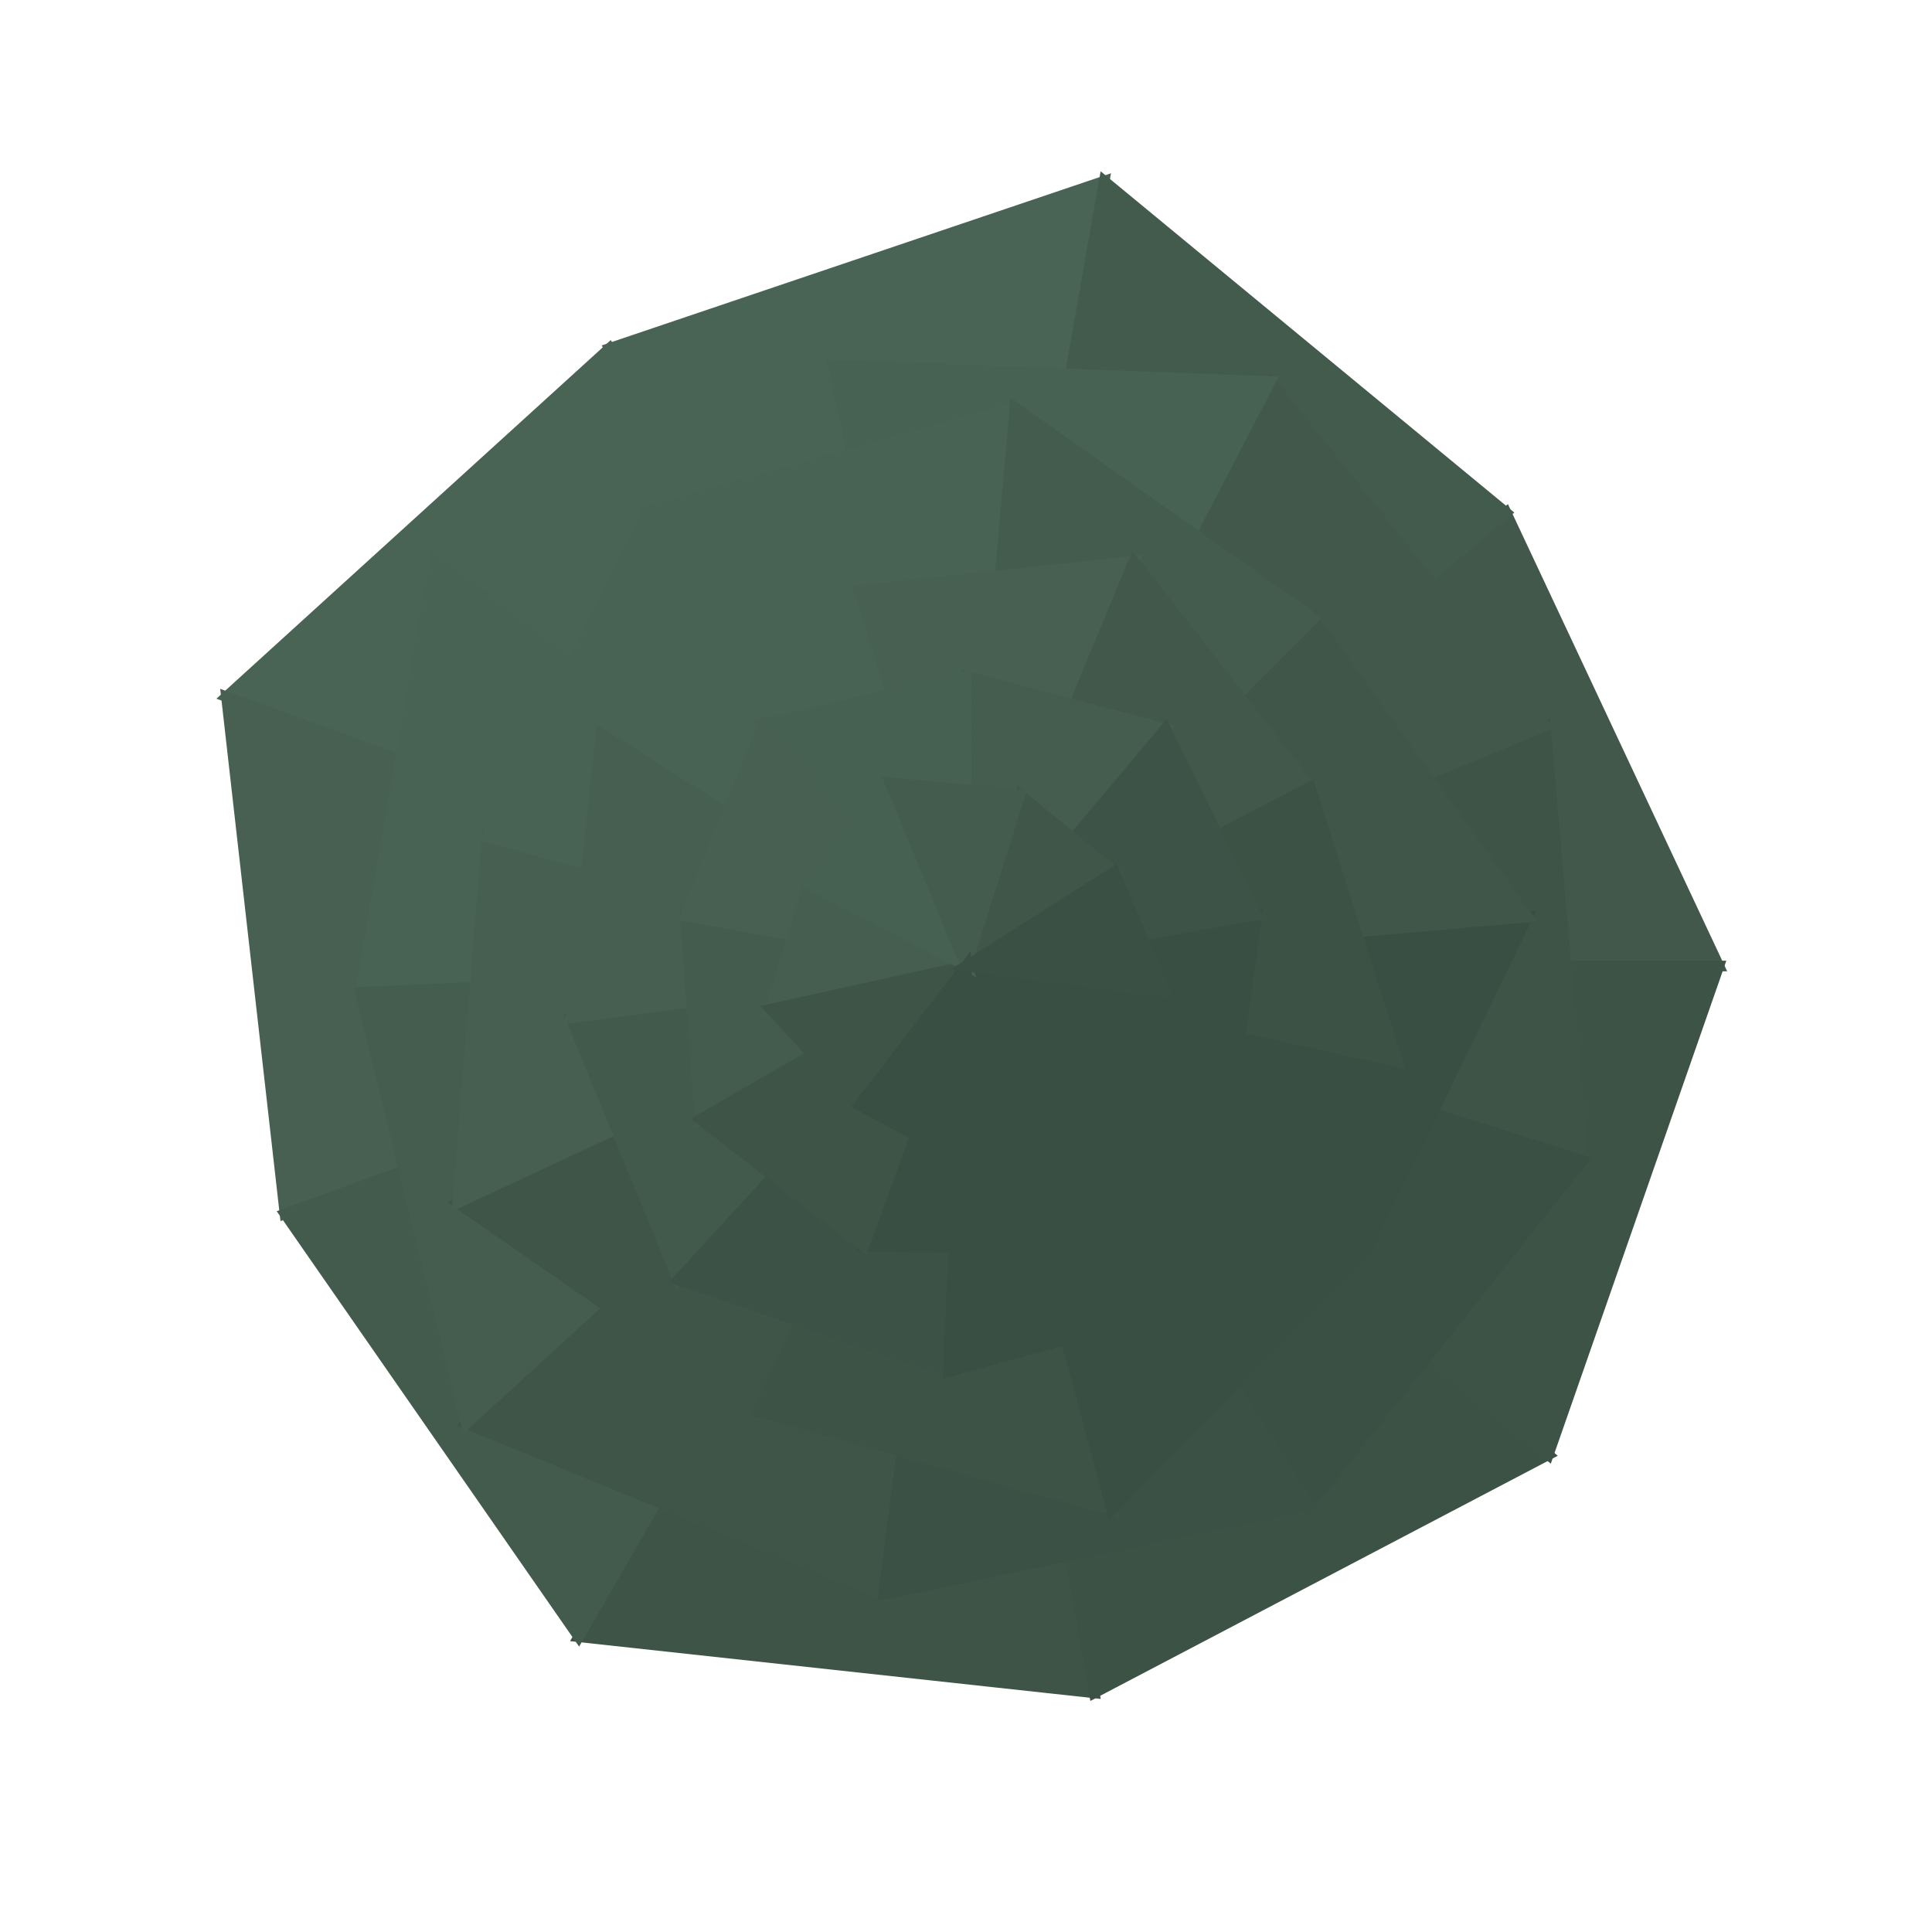
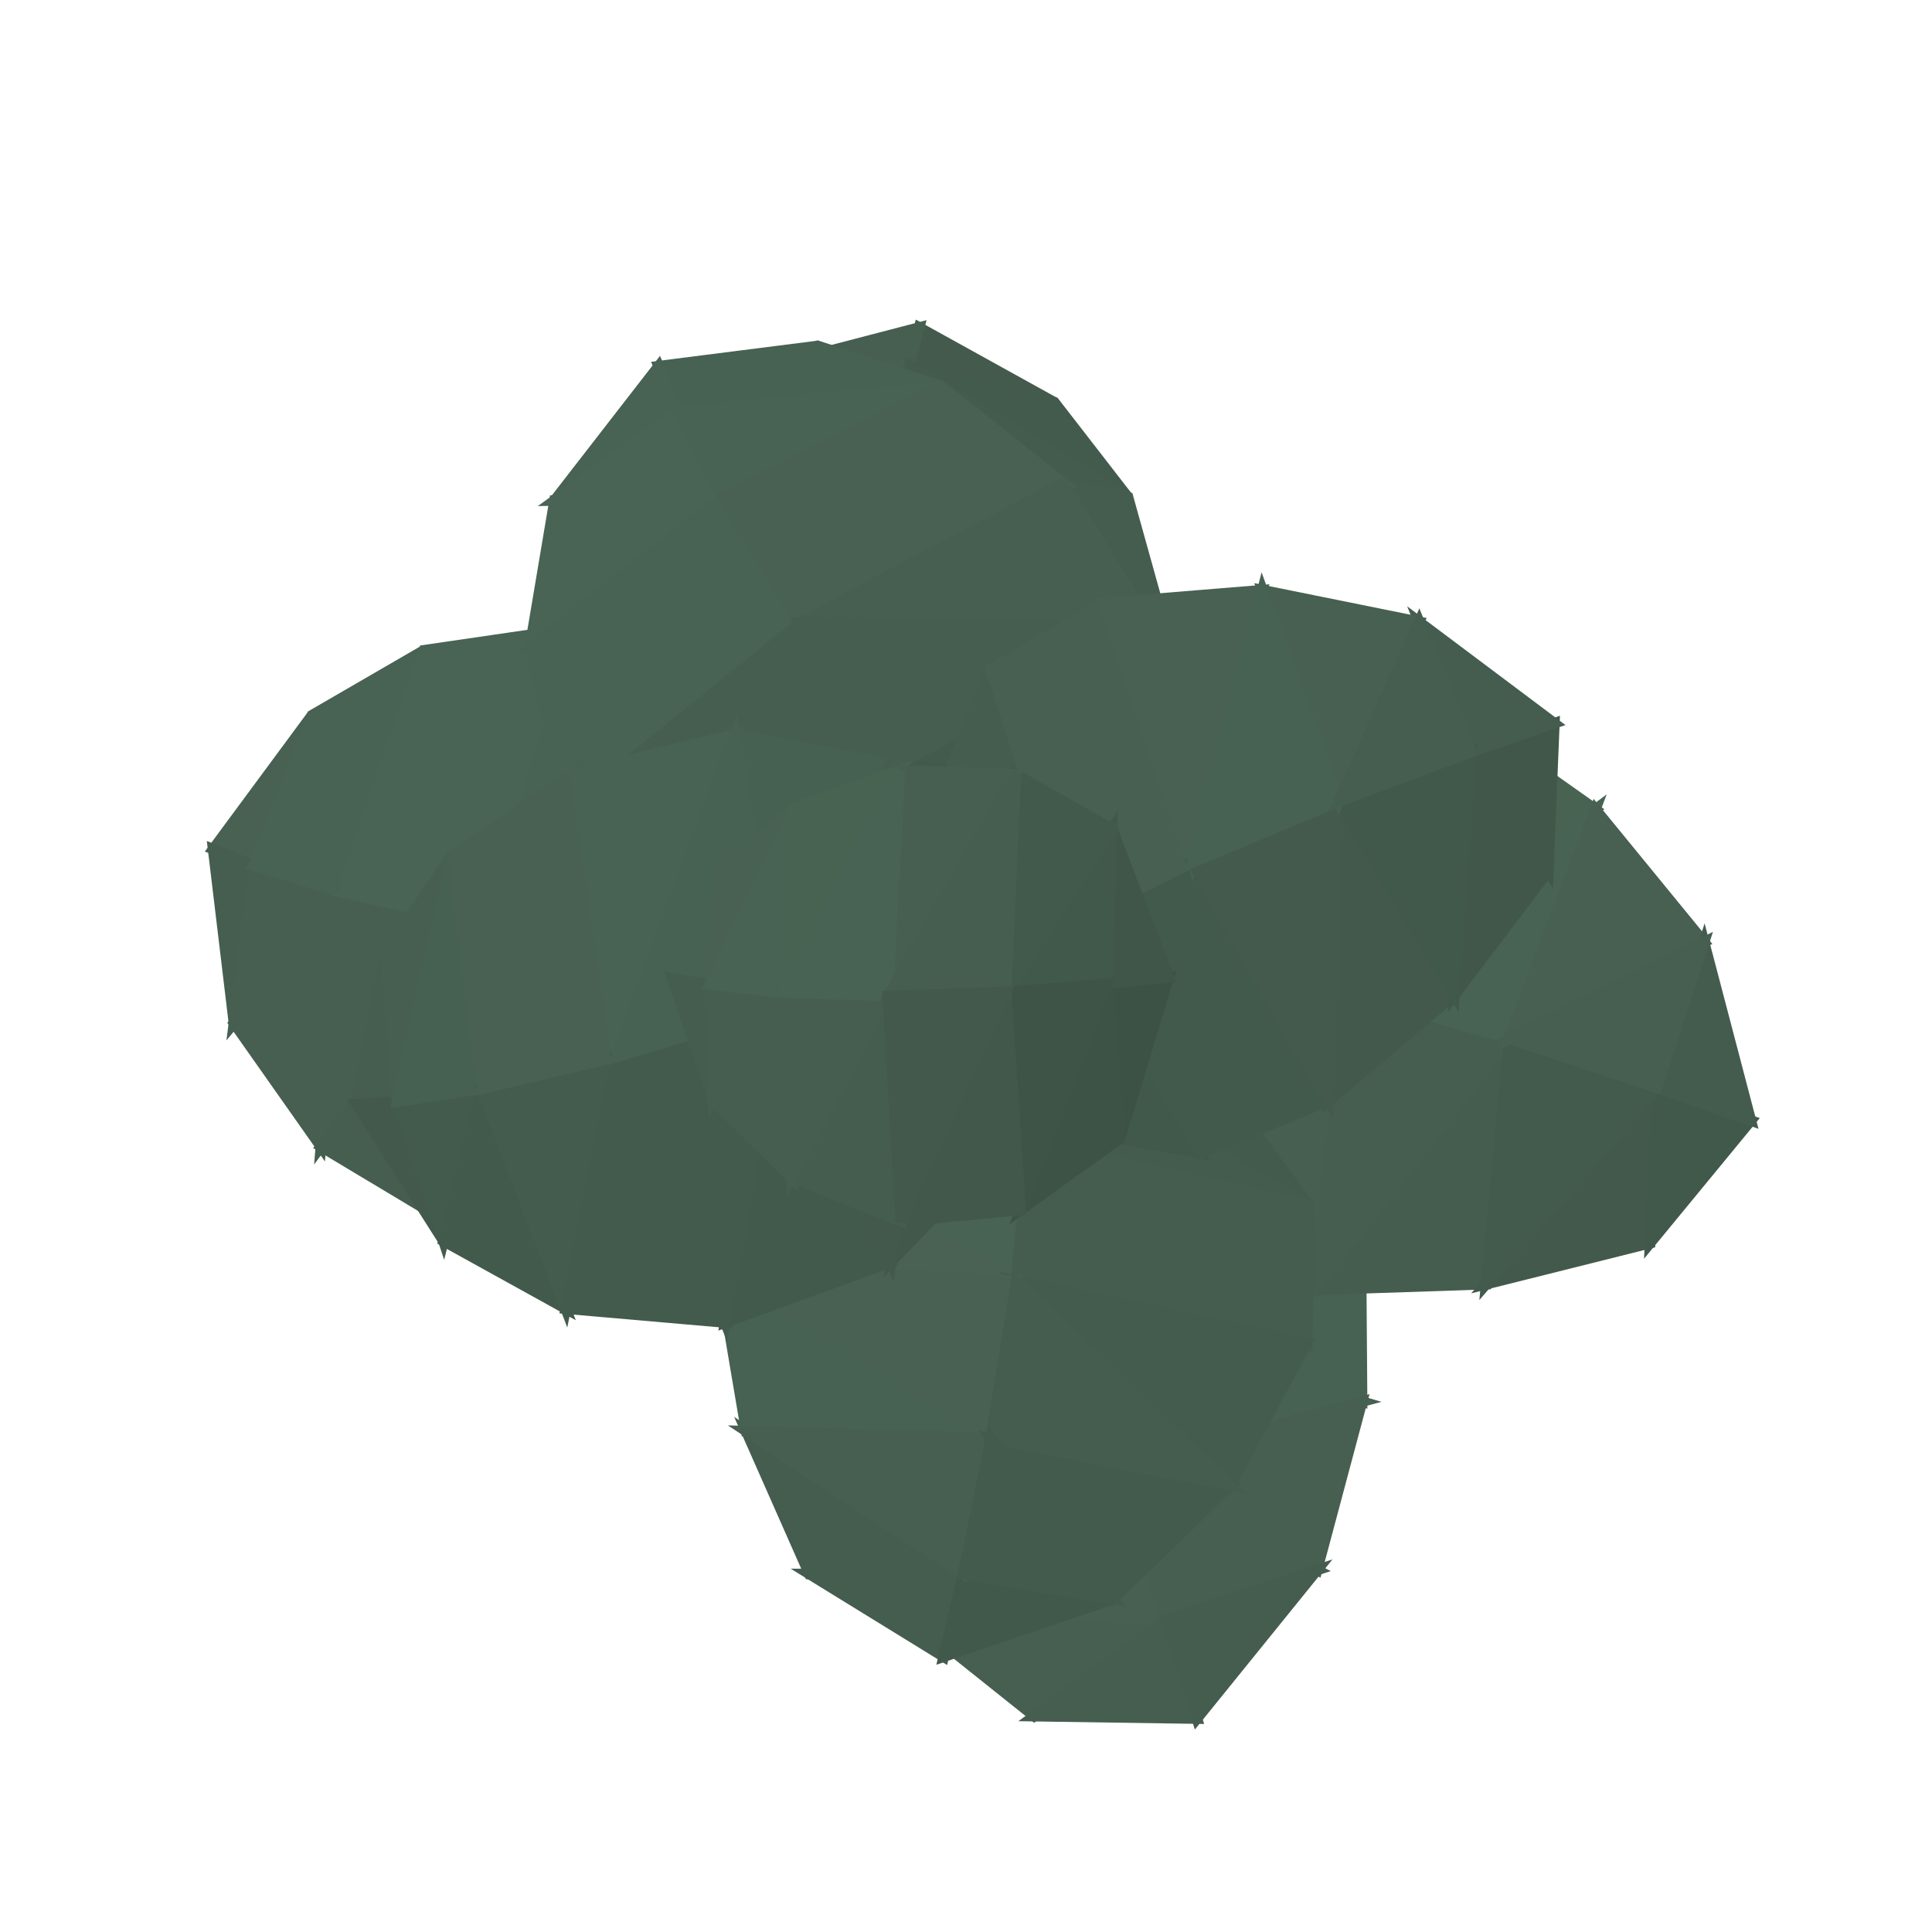
<svg xmlns="http://www.w3.org/2000/svg" width="64" height="64" viewBox="0 0 64 64">
-   <path d="M32.00,32.00L20.19,11.54L7.50,23.08Z" fill="#496354" stroke="#496354" stroke-width="0.35" />
-   <path d="M32.00,32.00L19.17,54.22L36.25,56.08Z" fill="#3e5447" stroke="#3e5447" stroke-width="0.35" />
-   <path d="M32.00,32.00L56.94,32.00L49.89,16.98Z" fill="#41584a" stroke="#41584a" stroke-width="0.35" />
-   <path d="M32.00,32.00L36.25,56.08L51.29,48.19Z" fill="#3c5245" stroke="#3c5245" stroke-width="0.35" />
-   <path d="M32.00,32.00L7.50,23.08L9.44,40.21Z" fill="#476051" stroke="#476051" stroke-width="0.35" />
-   <path d="M32.00,32.00L36.58,6.00L20.19,11.54Z" fill="#496354" stroke="#496354" stroke-width="0.35" />
-   <path d="M32.00,32.00L49.89,16.98L36.58,6.00Z" fill="#435b4d" stroke="#435b4d" stroke-width="0.35" />
-   <path d="M32.00,32.00L9.44,40.21L19.17,54.22Z" fill="#435b4d" stroke="#435b4d" stroke-width="0.35" />
-   <path d="M32.00,32.00L51.29,48.19L56.94,32.00Z" fill="#3d5346" stroke="#3d5346" stroke-width="0.35" />
-   <path d="M32.00,32.00L52.43,38.44L51.19,24.05Z" fill="#3e5447" stroke="#3e5447" stroke-width="0.35" />
-   <path d="M32.00,32.00L27.59,12.09L14.41,18.50Z" fill="#496354" stroke="#496354" stroke-width="0.35" />
-   <path d="M32.00,32.00L15.45,47.16L29.26,52.82Z" fill="#3f5548" stroke="#3f5548" stroke-width="0.35" />
-   <path d="M32.00,32.00L14.41,18.50L11.94,32.87Z" fill="#486253" stroke="#486253" stroke-width="0.35" />
-   <path d="M32.00,32.00L51.19,24.05L42.08,12.64Z" fill="#41584b" stroke="#41584b" stroke-width="0.35" />
-   <path d="M32.00,32.00L43.38,49.87L52.43,38.44Z" fill="#3b5044" stroke="#3b5044" stroke-width="0.35" />
-   <path d="M32.00,32.00L29.26,52.82L43.38,49.87Z" fill="#3c5145" stroke="#3c5145" stroke-width="0.35" />
-   <path d="M32.00,32.00L42.08,12.64L27.59,12.09Z" fill="#476152" stroke="#476152" stroke-width="0.35" />
-   <path d="M32.00,32.00L11.94,32.87L15.45,47.16Z" fill="#455d4f" stroke="#455d4f" stroke-width="0.35" />
-   <path d="M32.00,32.00L15.16,39.85L25.11,46.76Z" fill="#3f5548" stroke="#3f5548" stroke-width="0.35" />
-   <path d="M32.00,32.00L45.30,41.32L50.60,30.38Z" fill="#3a4f43" stroke="#3a4f43" stroke-width="0.35" />
-   <path d="M32.00,32.00L33.62,13.50L21.46,16.93Z" fill="#486253" stroke="#486253" stroke-width="0.35" />
-   <path d="M32.00,32.00L50.60,30.38L43.52,20.49Z" fill="#405649" stroke="#405649" stroke-width="0.35" />
-   <path d="M32.00,32.00L25.11,46.76L36.83,50.03Z" fill="#3d5346" stroke="#3d5346" stroke-width="0.35" />
-   <path d="M32.00,32.00L16.14,27.74L15.16,39.85Z" fill="#465f51" stroke="#465f51" stroke-width="0.35" />
-   <path d="M32.00,32.00L21.46,16.93L16.14,27.74Z" fill="#486253" stroke="#486253" stroke-width="0.35" />
-   <path d="M32.00,32.00L36.83,50.03L45.30,41.32Z" fill="#3a4f43" stroke="#3a4f43" stroke-width="0.35" />
-   <path d="M32.00,32.00L43.52,20.49L33.62,13.50Z" fill="#435c4e" stroke="#435c4e" stroke-width="0.35" />
-   <path d="M32.00,32.00L37.56,18.59L28.10,19.60Z" fill="#476052" stroke="#476052" stroke-width="0.35" />
-   <path d="M32.00,32.00L18.91,33.72L22.46,42.40Z" fill="#425a4c" stroke="#425a4c" stroke-width="0.35" />
-   <path d="M32.00,32.00L40.43,42.99L46.29,35.17Z" fill="#3a4f43" stroke="#3a4f43" stroke-width="0.35" />
-   <path d="M32.00,32.00L22.46,42.40L31.41,45.44Z" fill="#3d5246" stroke="#3d5246" stroke-width="0.35" />
-   <path d="M32.00,32.00L28.10,19.60L19.91,24.29Z" fill="#486253" stroke="#486253" stroke-width="0.35" />
-   <path d="M32.00,32.00L43.40,26.07L37.56,18.59Z" fill="#41584a" stroke="#41584a" stroke-width="0.35" />
-   <path d="M32.00,32.00L46.29,35.17L43.40,26.07Z" fill="#3c5245" stroke="#3c5245" stroke-width="0.35" />
-   <path d="M32.00,32.00L19.91,24.29L18.91,33.72Z" fill="#465f50" stroke="#465f50" stroke-width="0.35" />
-   <path d="M32.00,32.00L31.41,45.44L40.43,42.99Z" fill="#3a4f43" stroke="#3a4f43" stroke-width="0.35" />
-   <path d="M32.00,32.00L35.40,41.37L40.73,37.05Z" fill="#3a4f43" stroke="#3a4f43" stroke-width="0.35" />
-   <path d="M32.00,32.00L38.61,24.14L32.01,22.40Z" fill="#445d4e" stroke="#445d4e" stroke-width="0.35" />
-   <path d="M32.00,32.00L22.70,30.35L23.19,37.08Z" fill="#445c4e" stroke="#445c4e" stroke-width="0.35" />
-   <path d="M32.00,32.00L32.01,22.40L25.30,24.00Z" fill="#466051" stroke="#466051" stroke-width="0.35" />
-   <path d="M32.00,32.00L40.73,37.05L41.63,30.31Z" fill="#3a4f43" stroke="#3a4f43" stroke-width="0.35" />
-   <path d="M32.00,32.00L28.61,41.29L35.40,41.37Z" fill="#3a4f43" stroke="#3a4f43" stroke-width="0.35" />
-   <path d="M32.00,32.00L23.19,37.08L28.61,41.29Z" fill="#3e5447" stroke="#3e5447" stroke-width="0.35" />
-   <path d="M32.00,32.00L41.63,30.31L38.61,24.14Z" fill="#3d5347" stroke="#3d5347" stroke-width="0.35" />
-   <path d="M32.00,32.00L25.30,24.00L22.70,30.35Z" fill="#476051" stroke="#476051" stroke-width="0.35" />
-   <path d="M32.00,32.00L26.80,29.29L25.52,33.43Z" fill="#455e50" stroke="#455e50" stroke-width="0.35" />
-   <path d="M32.00,32.00L32.29,38.66L35.91,36.28Z" fill="#3a4f43" stroke="#3a4f43" stroke-width="0.35" />
-   <path d="M32.00,32.00L36.91,28.88L33.79,26.33Z" fill="#3f5648" stroke="#3f5648" stroke-width="0.35" />
-   <path d="M32.00,32.00L35.91,36.28L38.61,32.87Z" fill="#3a4f43" stroke="#3a4f43" stroke-width="0.35" />
-   <path d="M32.00,32.00L25.52,33.43L28.46,36.61Z" fill="#3e5447" stroke="#3e5447" stroke-width="0.35" />
-   <path d="M32.00,32.00L29.49,25.93L26.80,29.29Z" fill="#466051" stroke="#466051" stroke-width="0.35" />
-   <path d="M32.00,32.00L33.79,26.33L29.49,25.93Z" fill="#435c4d" stroke="#435c4d" stroke-width="0.35" />
-   <path d="M32.00,32.00L28.46,36.61L32.29,38.66Z" fill="#3a4f43" stroke="#3a4f43" stroke-width="0.35" />
-   <path d="M32.00,32.00L38.61,32.87L36.91,28.88Z" fill="#3b5044" stroke="#3b5044" stroke-width="0.35" />
+   <path d="M31.51,37.06L32.11,37.76L39.20,36.55Z" fill="#455d4f" stroke="#455d4f" stroke-width="0.35" />
+   <path d="M34.93,13.33L30.45,10.85L30.13,12.11Z" fill="#435a4c" stroke="#435a4c" stroke-width="0.35" />
+   <path d="M31.51,37.06L25.86,41.02L32.11,37.76Z" fill="#466051" stroke="#466051" stroke-width="0.35" />
+   <path d="M30.13,12.11L30.45,10.85L25.27,12.20Z" fill="#465f50" stroke="#465f50" stroke-width="0.35" />
+   <path d="M37.37,16.48L34.93,13.33L30.13,12.11Z" fill="#435b4d" stroke="#435b4d" stroke-width="0.35" />
+   <path d="M32.11,37.76L43.11,37.62L39.20,36.55Z" fill="#455e4f" stroke="#455e4f" stroke-width="0.35" />
+   <path d="M29.68,14.92L30.13,12.11L25.27,12.20Z" fill="#476052" stroke="#476052" stroke-width="0.35" />
+   <path d="M25.86,41.02L33.29,39.68L32.11,37.76Z" fill="#486152" stroke="#486152" stroke-width="0.35" />
+   <path d="M37.37,16.48L30.13,12.11L29.68,14.92Z" fill="#445c4e" stroke="#445c4e" stroke-width="0.35" />
+   <path d="M29.68,14.92L25.27,12.20L21.91,15.43Z" fill="#486253" stroke="#486253" stroke-width="0.35" />
+   <path d="M25.86,41.02L24.65,44.63L33.29,39.68Z" fill="#486253" stroke="#486253" stroke-width="0.35" />
+   <path d="M32.11,37.76L33.29,39.68L43.11,37.62Z" fill="#465f50" stroke="#465f50" stroke-width="0.35" />
+   <path d="M38.71,21.29L37.37,16.48L29.68,14.92Z" fill="#455d4f" stroke="#455d4f" stroke-width="0.35" />
+   <path d="M29.33,19.64L29.68,14.92L21.91,15.43Z" fill="#496253" stroke="#496253" stroke-width="0.35" />
+   <path d="M29.33,19.64L21.91,15.43L19.85,20.51Z" fill="#496354" stroke="#496354" stroke-width="0.35" />
+   <path d="M33.29,39.68L45.08,41.05L43.11,37.62Z" fill="#476051" stroke="#476051" stroke-width="0.35" />
+   <path d="M38.71,21.29L29.68,14.92L29.33,19.64Z" fill="#455e4f" stroke="#455e4f" stroke-width="0.35" />
+   <path d="M24.65,44.63L35.00,43.44L33.29,39.68Z" fill="#496354" stroke="#496354" stroke-width="0.35" />
+   <path d="M38.30,27.00L38.71,21.29L29.33,19.64Z" fill="#445d4f" stroke="#445d4f" stroke-width="0.35" />
+   <path d="M29.24,25.61L19.85,20.51L20.08,26.66Z" fill="#476152" stroke="#476152" stroke-width="0.35" />
+   <path d="M29.34,31.12L20.08,26.66L22.82,32.08Z" fill="#455e4f" stroke="#455e4f" stroke-width="0.35" />
+   <path d="M10.34,23.69L7.06,28.13L8.41,28.67Z" fill="#486152" stroke="#486152" stroke-width="0.35" />
+   <path d="M29.47,34.61L29.34,31.12L22.82,32.08Z" fill="#445d4e" stroke="#445d4e" stroke-width="0.35" />
+   <path d="M24.65,44.63L26.16,48.81L35.00,43.44Z" fill="#496354" stroke="#496354" stroke-width="0.35" />
+   <path d="M29.24,25.61L29.33,19.64L19.85,20.51Z" fill="#486152" stroke="#486152" stroke-width="0.35" />
+   <path d="M29.47,34.61L35.79,31.89L29.34,31.12Z" fill="#425a4c" stroke="#425a4c" stroke-width="0.35" />
+   <path d="M8.41,28.67L7.06,28.13L7.75,33.89Z" fill="#455e50" stroke="#455e50" stroke-width="0.35" />
+   <path d="M35.79,31.89L38.30,27.00L29.24,25.61Z" fill="#435c4d" stroke="#435c4d" stroke-width="0.35" />
+   <path d="M29.34,31.12L29.24,25.61L20.08,26.66Z" fill="#465e50" stroke="#465e50" stroke-width="0.35" />
+   <path d="M38.30,27.00L29.33,19.64L29.24,25.61Z" fill="#455d4f" stroke="#455d4f" stroke-width="0.35" />
+   <path d="M33.29,39.68L35.00,43.44L45.08,41.05Z" fill="#476152" stroke="#476152" stroke-width="0.35" />
+   <path d="M35.79,31.89L29.24,25.61L29.34,31.12Z" fill="#435b4d" stroke="#435b4d" stroke-width="0.35" />
+   <path d="M14.05,21.54L10.34,23.69L8.41,28.67Z" fill="#486253" stroke="#486253" stroke-width="0.35" />
+   <path d="M36.90,31.68L38.02,31.68L40.94,25.46Z" fill="#465f51" stroke="#465f51" stroke-width="0.35" />
+   <path d="M36.90,31.68L36.85,38.34L38.02,31.68Z" fill="#455d4f" stroke="#455d4f" stroke-width="0.35" />
+   <path d="M35.00,43.44L45.12,46.43L45.08,41.05Z" fill="#476152" stroke="#476152" stroke-width="0.35" />
+   <path d="M11.33,29.57L8.41,28.67L7.75,33.89Z" fill="#465f51" stroke="#465f51" stroke-width="0.35" />
+   <path d="M26.16,48.81L36.95,48.63L35.00,43.44Z" fill="#496353" stroke="#496353" stroke-width="0.35" />
+   <path d="M26.16,48.81L29.79,53.28L36.95,48.63Z" fill="#486253" stroke="#486253" stroke-width="0.35" />
+   <path d="M14.05,21.54L8.41,28.67L11.33,29.57Z" fill="#486253" stroke="#486253" stroke-width="0.35" />
+   <path d="M38.02,31.68L44.31,23.14L40.94,25.46Z" fill="#476051" stroke="#476051" stroke-width="0.35" />
+   <path d="M11.33,29.57L7.75,33.89L10.63,37.98Z" fill="#465f50" stroke="#465f50" stroke-width="0.35" />
+   <path d="M35.00,43.44L36.95,48.63L45.12,46.43Z" fill="#476152" stroke="#476152" stroke-width="0.35" />
+   <path d="M36.85,38.34L40.50,31.96L38.02,31.68Z" fill="#465f50" stroke="#465f50" stroke-width="0.35" />
+   <path d="M29.79,53.28L34.26,56.85L38.63,53.66Z" fill="#465f50" stroke="#465f50" stroke-width="0.35" />
+   <path d="M19.19,20.79L14.05,21.54L11.33,29.57Z" fill="#496354" stroke="#496354" stroke-width="0.35" />
+   <path d="M29.79,53.28L38.63,53.66L36.95,48.63Z" fill="#476052" stroke="#476052" stroke-width="0.35" />
+   <path d="M36.95,48.63L43.63,52.01L45.12,46.43Z" fill="#465f51" stroke="#465f51" stroke-width="0.35" />
+   <path d="M36.85,38.34L39.16,41.42L40.50,31.96Z" fill="#465e50" stroke="#465e50" stroke-width="0.35" />
+   <path d="M34.26,56.85L39.65,56.93L38.63,53.66Z" fill="#465e50" stroke="#465e50" stroke-width="0.35" />
+   <path d="M38.02,31.68L40.50,31.96L44.31,23.14Z" fill="#476152" stroke="#476152" stroke-width="0.35" />
+   <path d="M36.95,48.63L38.63,53.66L43.63,52.01Z" fill="#465f50" stroke="#465f50" stroke-width="0.35" />
+   <path d="M16.12,30.62L11.33,29.57L10.63,37.98Z" fill="#465f50" stroke="#465f50" stroke-width="0.35" />
+   <path d="M38.63,53.66L39.65,56.93L43.63,52.01Z" fill="#445d4f" stroke="#445d4f" stroke-width="0.35" />
+   <path d="M16.12,30.62L10.63,37.98L15.50,40.90Z" fill="#455e50" stroke="#455e50" stroke-width="0.35" />
+   <path d="M19.19,20.79L11.33,29.57L16.12,30.62Z" fill="#496354" stroke="#496354" stroke-width="0.35" />
+   <path d="M27.52,32.18L21.68,41.51L27.44,39.30Z" fill="#41584a" stroke="#41584a" stroke-width="0.35" />
+   <path d="M24.85,22.02L19.19,20.79L16.12,30.62Z" fill="#486253" stroke="#486253" stroke-width="0.35" />
+   <path d="M22.08,31.55L15.50,40.90L21.68,41.51Z" fill="#435b4d" stroke="#435b4d" stroke-width="0.35" />
+   <path d="M30.94,32.51L27.52,32.18L27.44,39.30Z" fill="#405749" stroke="#405749" stroke-width="0.35" />
+   <path d="M40.50,31.96L48.42,23.68L44.31,23.14Z" fill="#496353" stroke="#496353" stroke-width="0.35" />
+   <path d="M30.74,23.55L31.20,25.00L37.14,24.63Z" fill="#455e50" stroke="#455e50" stroke-width="0.35" />
+   <path d="M30.94,32.51L29.28,25.37L27.52,32.18Z" fill="#435b4d" stroke="#435b4d" stroke-width="0.35" />
+   <path d="M22.08,31.55L16.12,30.62L15.50,40.90Z" fill="#445d4e" stroke="#445d4e" stroke-width="0.35" />
+   <path d="M29.28,25.37L24.85,22.02L22.08,31.55Z" fill="#465f50" stroke="#465f50" stroke-width="0.35" />
+   <path d="M27.52,32.18L22.08,31.55L21.68,41.51Z" fill="#42594b" stroke="#42594b" stroke-width="0.35" />
+   <path d="M30.74,23.55L25.34,26.03L31.20,25.00Z" fill="#486152" stroke="#486152" stroke-width="0.35" />
+   <path d="M24.85,22.02L16.12,30.62L22.08,31.55Z" fill="#476152" stroke="#476152" stroke-width="0.35" />
+   <path d="M29.28,25.37L22.08,31.55L27.52,32.18Z" fill="#455d4f" stroke="#455d4f" stroke-width="0.35" />
+   <path d="M31.20,25.00L40.24,27.13L37.14,24.63Z" fill="#455e50" stroke="#455e50" stroke-width="0.35" />
+   <path d="M39.16,41.42L44.68,32.88L40.50,31.96Z" fill="#465f51" stroke="#465f51" stroke-width="0.35" />
+   <path d="M39.16,41.42L43.51,42.73L44.68,32.88Z" fill="#465f50" stroke="#465f50" stroke-width="0.35" />
+   <path d="M40.50,31.96L44.68,32.88L48.42,23.68Z" fill="#496354" stroke="#496354" stroke-width="0.35" />
+   <path d="M25.34,26.03L31.90,27.77L31.20,25.00Z" fill="#486253" stroke="#486253" stroke-width="0.35" />
+   <path d="M25.34,26.03L23.68,29.33L31.90,27.77Z" fill="#496354" stroke="#496354" stroke-width="0.35" />
+   <path d="M31.20,25.00L31.90,27.77L40.24,27.13Z" fill="#465f50" stroke="#465f50" stroke-width="0.35" />
+   <path d="M44.68,32.88L52.85,26.81L48.42,23.68Z" fill="#496353" stroke="#496353" stroke-width="0.35" />
+   <path d="M31.90,27.77L41.24,31.01L40.24,27.13Z" fill="#465f50" stroke="#465f50" stroke-width="0.35" />
+   <path d="M27.09,11.46L21.82,12.13L22.46,13.62Z" fill="#476152" stroke="#476152" stroke-width="0.35" />
+   <path d="M43.51,42.73L49.23,42.54L49.99,34.41Z" fill="#455d4f" stroke="#455d4f" stroke-width="0.35" />
+   <path d="M43.51,42.73L49.99,34.41L44.68,32.88Z" fill="#455e50" stroke="#455e50" stroke-width="0.35" />
+   <path d="M22.46,13.62L21.82,12.13L18.37,16.58Z" fill="#486253" stroke="#486253" stroke-width="0.35" />
+   <path d="M29.00,41.03L33.42,42.32L33.34,40.02Z" fill="#41584b" stroke="#41584b" stroke-width="0.35" />
+   <path d="M26.14,37.69L29.00,41.03L33.34,40.02Z" fill="#42594b" stroke="#42594b" stroke-width="0.35" />
+   <path d="M23.68,29.33L24.11,33.45L32.61,31.75Z" fill="#496353" stroke="#496353" stroke-width="0.35" />
+   <path d="M23.68,29.33L32.61,31.75L31.90,27.77Z" fill="#496354" stroke="#496354" stroke-width="0.35" />
+   <path d="M49.23,42.54L54.66,41.18L54.89,36.03Z" fill="#42594c" stroke="#42594c" stroke-width="0.35" />
+   <path d="M33.34,40.02L33.42,42.32L37.75,39.50Z" fill="#3f5548" stroke="#3f5548" stroke-width="0.35" />
+   <path d="M44.68,32.88L49.99,34.41L52.85,26.81Z" fill="#486253" stroke="#486253" stroke-width="0.35" />
+   <path d="M31.18,12.80L27.09,11.46L22.46,13.62Z" fill="#476152" stroke="#476152" stroke-width="0.35" />
+   <path d="M31.90,27.77L32.61,31.75L41.24,31.01Z" fill="#465f51" stroke="#465f51" stroke-width="0.35" />
+   <path d="M24.11,33.45L26.14,37.69L33.10,36.22Z" fill="#465f50" stroke="#465f50" stroke-width="0.35" />
+   <path d="M54.66,41.18L58.00,37.12L54.89,36.03Z" fill="#41594b" stroke="#41594b" stroke-width="0.35" />
+   <path d="M49.23,42.54L54.89,36.03L49.99,34.41Z" fill="#435b4d" stroke="#435b4d" stroke-width="0.35" />
+   <path d="M32.61,31.75L40.18,35.53L41.24,31.01Z" fill="#445c4e" stroke="#445c4e" stroke-width="0.35" />
+   <path d="M49.99,34.41L56.45,31.21L52.85,26.81Z" fill="#476051" stroke="#476051" stroke-width="0.35" />
+   <path d="M26.14,37.69L33.34,40.02L33.10,36.22Z" fill="#435b4d" stroke="#435b4d" stroke-width="0.35" />
+   <path d="M33.10,36.22L37.75,39.50L40.18,35.53Z" fill="#41594b" stroke="#41594b" stroke-width="0.35" />
+   <path d="M33.10,36.22L33.34,40.02L37.75,39.50Z" fill="#41584b" stroke="#41584b" stroke-width="0.35" />
+   <path d="M34.06,33.08L34.14,34.70L40.73,36.34Z" fill="#435b4d" stroke="#435b4d" stroke-width="0.35" />
+   <path d="M54.89,36.03L58.00,37.12L56.45,31.21Z" fill="#445c4e" stroke="#445c4e" stroke-width="0.35" />
+   <path d="M24.11,33.45L33.10,36.22L32.61,31.75Z" fill="#466051" stroke="#466051" stroke-width="0.35" />
+   <path d="M49.99,34.41L54.89,36.03L56.45,31.21Z" fill="#465f50" stroke="#465f50" stroke-width="0.35" />
+   <path d="M34.06,33.08L27.41,34.16L34.14,34.70Z" fill="#466051" stroke="#466051" stroke-width="0.35" />
+   <path d="M32.61,31.75L33.10,36.22L40.18,35.53Z" fill="#445c4e" stroke="#445c4e" stroke-width="0.35" />
+   <path d="M23.94,16.48L22.46,13.62L18.37,16.58Z" fill="#496354" stroke="#496354" stroke-width="0.35" />
+   <path d="M31.18,12.80L22.46,13.62L23.94,16.48Z" fill="#486253" stroke="#486253" stroke-width="0.35" />
+   <path d="M34.14,34.70L43.38,39.95L40.73,36.34Z" fill="#435b4d" stroke="#435b4d" stroke-width="0.35" />
+   <path d="M23.94,16.48L18.37,16.58L17.55,21.45Z" fill="#496354" stroke="#496354" stroke-width="0.35" />
+   <path d="M35.22,16.00L31.18,12.80L23.94,16.48Z" fill="#486152" stroke="#486152" stroke-width="0.35" />
+   <path d="M27.41,34.16L34.09,37.83L34.14,34.70Z" fill="#476152" stroke="#476152" stroke-width="0.35" />
+   <path d="M27.41,34.16L24.59,37.27L34.09,37.83Z" fill="#486253" stroke="#486253" stroke-width="0.35" />
+   <path d="M34.14,34.70L34.09,37.83L43.38,39.95Z" fill="#445c4e" stroke="#445c4e" stroke-width="0.35" />
+   <path d="M32.86,29.35L22.46,31.45L27.74,33.84Z" fill="#41584a" stroke="#41584a" stroke-width="0.35" />
+   <path d="M34.82,31.80L32.86,29.35L27.74,33.84Z" fill="#405749" stroke="#405749" stroke-width="0.35" />
+   <path d="M26.50,20.63L23.94,16.48L17.55,21.45Z" fill="#486253" stroke="#486253" stroke-width="0.35" />
+   <path d="M26.50,20.63L17.55,21.45L18.82,26.84Z" fill="#486253" stroke="#486253" stroke-width="0.35" />
+   <path d="M34.82,31.80L38.70,25.94L32.86,29.35Z" fill="#405749" stroke="#405749" stroke-width="0.35" />
+   <path d="M35.22,16.00L23.94,16.48L26.50,20.63Z" fill="#486152" stroke="#486152" stroke-width="0.35" />
+   <path d="M29.79,25.33L18.82,26.84L22.46,31.45Z" fill="#455d4f" stroke="#455d4f" stroke-width="0.35" />
+   <path d="M38.13,20.73L35.22,16.00L26.50,20.63Z" fill="#465f50" stroke="#465f50" stroke-width="0.35" />
+   <path d="M38.70,25.94L38.13,20.73L29.79,25.33Z" fill="#435b4d" stroke="#435b4d" stroke-width="0.35" />
+   <path d="M32.86,29.35L29.79,25.33L22.46,31.45Z" fill="#425a4c" stroke="#425a4c" stroke-width="0.35" />
+   <path d="M34.09,37.83L43.30,44.48L43.38,39.95Z" fill="#445d4e" stroke="#445d4e" stroke-width="0.35" />
+   <path d="M38.70,25.94L29.79,25.33L32.86,29.35Z" fill="#425a4c" stroke="#425a4c" stroke-width="0.35" />
+   <path d="M29.79,25.33L26.50,20.63L18.82,26.84Z" fill="#455e50" stroke="#455e50" stroke-width="0.35" />
+   <path d="M12.76,31.58L11.81,36.58L13.15,36.50Z" fill="#455e50" stroke="#455e50" stroke-width="0.35" />
+   <path d="M38.13,20.73L26.50,20.63L29.79,25.33Z" fill="#455e4f" stroke="#455e4f" stroke-width="0.35" />
+   <path d="M13.15,36.50L11.81,36.58L14.69,41.11Z" fill="#42594c" stroke="#42594c" stroke-width="0.35" />
+   <path d="M24.59,37.27L33.66,42.42L34.09,37.83Z" fill="#486253" stroke="#486253" stroke-width="0.35" />
+   <path d="M24.59,37.27L23.80,41.97L33.66,42.42Z" fill="#496253" stroke="#496253" stroke-width="0.35" />
+   <path d="M34.09,37.83L33.66,42.42L43.30,44.48Z" fill="#455d4f" stroke="#455d4f" stroke-width="0.35" />
+   <path d="M15.00,28.30L12.76,31.58L13.15,36.50Z" fill="#465f50" stroke="#465f50" stroke-width="0.35" />
+   <path d="M24.72,47.41L26.81,52.14L31.90,52.14Z" fill="#455d4f" stroke="#455d4f" stroke-width="0.35" />
+   <path d="M33.66,42.42L40.76,49.21L43.30,44.48Z" fill="#445c4e" stroke="#445c4e" stroke-width="0.35" />
+   <path d="M23.80,41.97L24.72,47.41L32.82,47.64Z" fill="#476152" stroke="#476152" stroke-width="0.35" />
+   <path d="M26.81,52.14L31.26,54.88L31.90,52.14Z" fill="#445d4f" stroke="#445d4f" stroke-width="0.35" />
+   <path d="M31.88,32.82L33.05,32.00L31.27,25.99Z" fill="#435c4e" stroke="#435c4e" stroke-width="0.35" />
+   <path d="M15.96,36.07L13.15,36.50L14.69,41.11Z" fill="#435b4d" stroke="#435b4d" stroke-width="0.35" />
+   <path d="M23.80,41.97L32.82,47.64L33.66,42.42Z" fill="#486152" stroke="#486152" stroke-width="0.35" />
+   <path d="M31.90,52.14L31.26,54.88L36.88,52.97Z" fill="#41594b" stroke="#41594b" stroke-width="0.35" />
+   <path d="M31.88,32.82L35.92,37.52L33.05,32.00Z" fill="#40574a" stroke="#40574a" stroke-width="0.35" />
+   <path d="M24.72,47.41L31.90,52.14L32.82,47.64Z" fill="#465f50" stroke="#465f50" stroke-width="0.35" />
+   <path d="M32.82,47.64L36.88,52.97L40.76,49.21Z" fill="#435b4d" stroke="#435b4d" stroke-width="0.35" />
+   <path d="M33.66,42.42L32.82,47.64L40.76,49.21Z" fill="#445d4e" stroke="#445d4e" stroke-width="0.35" />
+   <path d="M15.00,28.30L13.15,36.50L15.96,36.07Z" fill="#466051" stroke="#466051" stroke-width="0.35" />
+   <path d="M32.82,47.64L31.90,52.14L36.88,52.97Z" fill="#435b4d" stroke="#435b4d" stroke-width="0.35" />
+   <path d="M15.96,36.07L14.69,41.11L18.74,43.35Z" fill="#425a4c" stroke="#425a4c" stroke-width="0.35" />
+   <path d="M33.05,32.00L32.82,22.18L31.27,25.99Z" fill="#445d4e" stroke="#445d4e" stroke-width="0.35" />
+   <path d="M19.04,25.60L15.00,28.30L15.96,36.07Z" fill="#486152" stroke="#486152" stroke-width="0.35" />
+   <path d="M35.92,37.52L35.53,30.54L33.05,32.00Z" fill="#41594b" stroke="#41594b" stroke-width="0.35" />
+   <path d="M20.43,35.01L15.96,36.07L18.74,43.35Z" fill="#435c4d" stroke="#435c4d" stroke-width="0.35" />
+   <path d="M35.92,37.52L39.76,38.21L35.53,30.54Z" fill="#41594b" stroke="#41594b" stroke-width="0.35" />
+   <path d="M33.05,32.00L35.53,30.54L32.82,22.18Z" fill="#455d4f" stroke="#455d4f" stroke-width="0.35" />
+   <path d="M20.43,35.01L18.74,43.35L24.02,43.81Z" fill="#435b4d" stroke="#435b4d" stroke-width="0.35" />
+   <path d="M19.04,25.60L15.96,36.07L20.43,35.01Z" fill="#486152" stroke="#486152" stroke-width="0.35" />
+   <path d="M30.75,31.68L29.51,41.81L33.54,37.64Z" fill="#41584a" stroke="#41584a" stroke-width="0.35" />
+   <path d="M33.81,30.57L30.75,31.68L33.54,37.64Z" fill="#40574a" stroke="#40574a" stroke-width="0.35" />
+   <path d="M24.35,24.33L19.04,25.60L20.43,35.01Z" fill="#486253" stroke="#486253" stroke-width="0.35" />
+   <path d="M25.86,33.37L24.02,43.81L29.51,41.81Z" fill="#425a4c" stroke="#425a4c" stroke-width="0.35" />
+   <path d="M33.81,30.57L29.49,25.31L30.75,31.68Z" fill="#445d4e" stroke="#445d4e" stroke-width="0.35" />
+   <path d="M35.53,30.54L36.56,19.98L32.82,22.18Z" fill="#476051" stroke="#476051" stroke-width="0.35" />
+   <path d="M25.86,33.37L20.43,35.01L24.02,43.81Z" fill="#435b4d" stroke="#435b4d" stroke-width="0.35" />
+   <path d="M29.49,25.31L24.35,24.33L25.86,33.37Z" fill="#466051" stroke="#466051" stroke-width="0.35" />
+   <path d="M30.75,31.68L25.86,33.37L29.51,41.81Z" fill="#42594b" stroke="#42594b" stroke-width="0.35" />
+   <path d="M24.35,24.33L20.43,35.01L25.86,33.37Z" fill="#476152" stroke="#476152" stroke-width="0.35" />
+   <path d="M29.49,25.31L25.86,33.37L30.75,31.68Z" fill="#455e50" stroke="#455e50" stroke-width="0.35" />
+   <path d="M39.76,38.21L39.49,28.58L35.53,30.54Z" fill="#425a4c" stroke="#425a4c" stroke-width="0.35" />
+   <path d="M39.76,38.21L44.01,36.47L39.49,28.58Z" fill="#425a4c" stroke="#425a4c" stroke-width="0.35" />
+   <path d="M35.53,30.54L39.49,28.58L36.56,19.98Z" fill="#476051" stroke="#476051" stroke-width="0.35" />
+   <path d="M39.49,28.58L41.82,19.55L36.56,19.98Z" fill="#486152" stroke="#486152" stroke-width="0.35" />
+   <path d="M44.01,36.47L48.18,32.96L44.35,26.55Z" fill="#42594c" stroke="#42594c" stroke-width="0.35" />
+   <path d="M48.18,32.96L51.29,28.86L48.74,24.91Z" fill="#40574a" stroke="#40574a" stroke-width="0.35" />
+   <path d="M51.29,28.86L51.49,23.96L48.74,24.91Z" fill="#40574a" stroke="#40574a" stroke-width="0.35" />
+   <path d="M44.01,36.47L44.35,26.55L39.49,28.58Z" fill="#435a4c" stroke="#435a4c" stroke-width="0.35" />
+   <path d="M48.74,24.91L51.49,23.96L47.01,20.60Z" fill="#445d4f" stroke="#445d4f" stroke-width="0.35" />
+   <path d="M48.18,32.96L48.74,24.91L44.35,26.55Z" fill="#41594b" stroke="#41594b" stroke-width="0.35" />
+   <path d="M44.35,26.55L47.01,20.60L41.82,19.55Z" fill="#476051" stroke="#476051" stroke-width="0.35" />
+   <path d="M39.49,28.58L44.35,26.55L41.82,19.55Z" fill="#476152" stroke="#476152" stroke-width="0.35" />
+   <path d="M44.35,26.55L48.74,24.91L47.01,20.60Z" fill="#455e50" stroke="#455e50" stroke-width="0.35" />
+   <path d="M23.85,28.78L22.27,32.41L23.52,32.62Z" fill="#476152" stroke="#476152" stroke-width="0.35" />
+   <path d="M23.52,32.62L22.27,32.41L23.63,36.46Z" fill="#455d4f" stroke="#455d4f" stroke-width="0.35" />
+   <path d="M26.32,26.75L23.85,28.78L23.52,32.62Z" fill="#486152" stroke="#486152" stroke-width="0.35" />
+   <path d="M38.72,32.37L36.68,32.59L37.10,37.72Z" fill="#3c5245" stroke="#3c5245" stroke-width="0.35" />
+   <path d="M38.72,32.37L36.84,27.46L36.68,32.59Z" fill="#3f5649" stroke="#3f5649" stroke-width="0.35" />
+   <path d="M25.93,32.88L23.52,32.62L23.63,36.46Z" fill="#465e50" stroke="#465e50" stroke-width="0.35" />
+   <path d="M36.68,32.59L33.81,40.08L37.10,37.72Z" fill="#3d5346" stroke="#3d5346" stroke-width="0.35" />
+   <path d="M26.32,26.75L23.52,32.62L25.93,32.88Z" fill="#486253" stroke="#486253" stroke-width="0.35" />
+   <path d="M25.93,32.88L23.63,36.46L26.22,39.01Z" fill="#455e4f" stroke="#455e4f" stroke-width="0.35" />
+   <path d="M29.81,25.52L26.32,26.75L25.93,32.88Z" fill="#496353" stroke="#496353" stroke-width="0.35" />
+   <path d="M36.84,27.46L33.33,32.86L36.68,32.59Z" fill="#41594b" stroke="#41594b" stroke-width="0.35" />
+   <path d="M36.84,27.46L33.65,25.65L33.33,32.86Z" fill="#425a4c" stroke="#425a4c" stroke-width="0.35" />
+   <path d="M36.68,32.59L33.33,32.86L33.81,40.08Z" fill="#3e5447" stroke="#3e5447" stroke-width="0.35" />
+   <path d="M33.33,32.86L29.84,40.46L33.81,40.08Z" fill="#41584a" stroke="#41584a" stroke-width="0.35" />
+   <path d="M29.41,32.99L26.22,39.01L29.84,40.46Z" fill="#445d4e" stroke="#445d4e" stroke-width="0.35" />
+   <path d="M29.41,32.99L25.93,32.88L26.22,39.01Z" fill="#455e4f" stroke="#455e4f" stroke-width="0.35" />
+   <path d="M33.65,25.65L29.81,25.52L29.41,32.99Z" fill="#465f51" stroke="#465f51" stroke-width="0.35" />
+   <path d="M29.81,25.52L25.93,32.88L29.41,32.99Z" fill="#486253" stroke="#486253" stroke-width="0.35" />
+   <path d="M33.65,25.65L29.41,32.99L33.33,32.86Z" fill="#455e50" stroke="#455e50" stroke-width="0.35" />
+   <path d="M33.33,32.86L29.41,32.99L29.84,40.46Z" fill="#42594b" stroke="#42594b" stroke-width="0.35" />
</svg>
